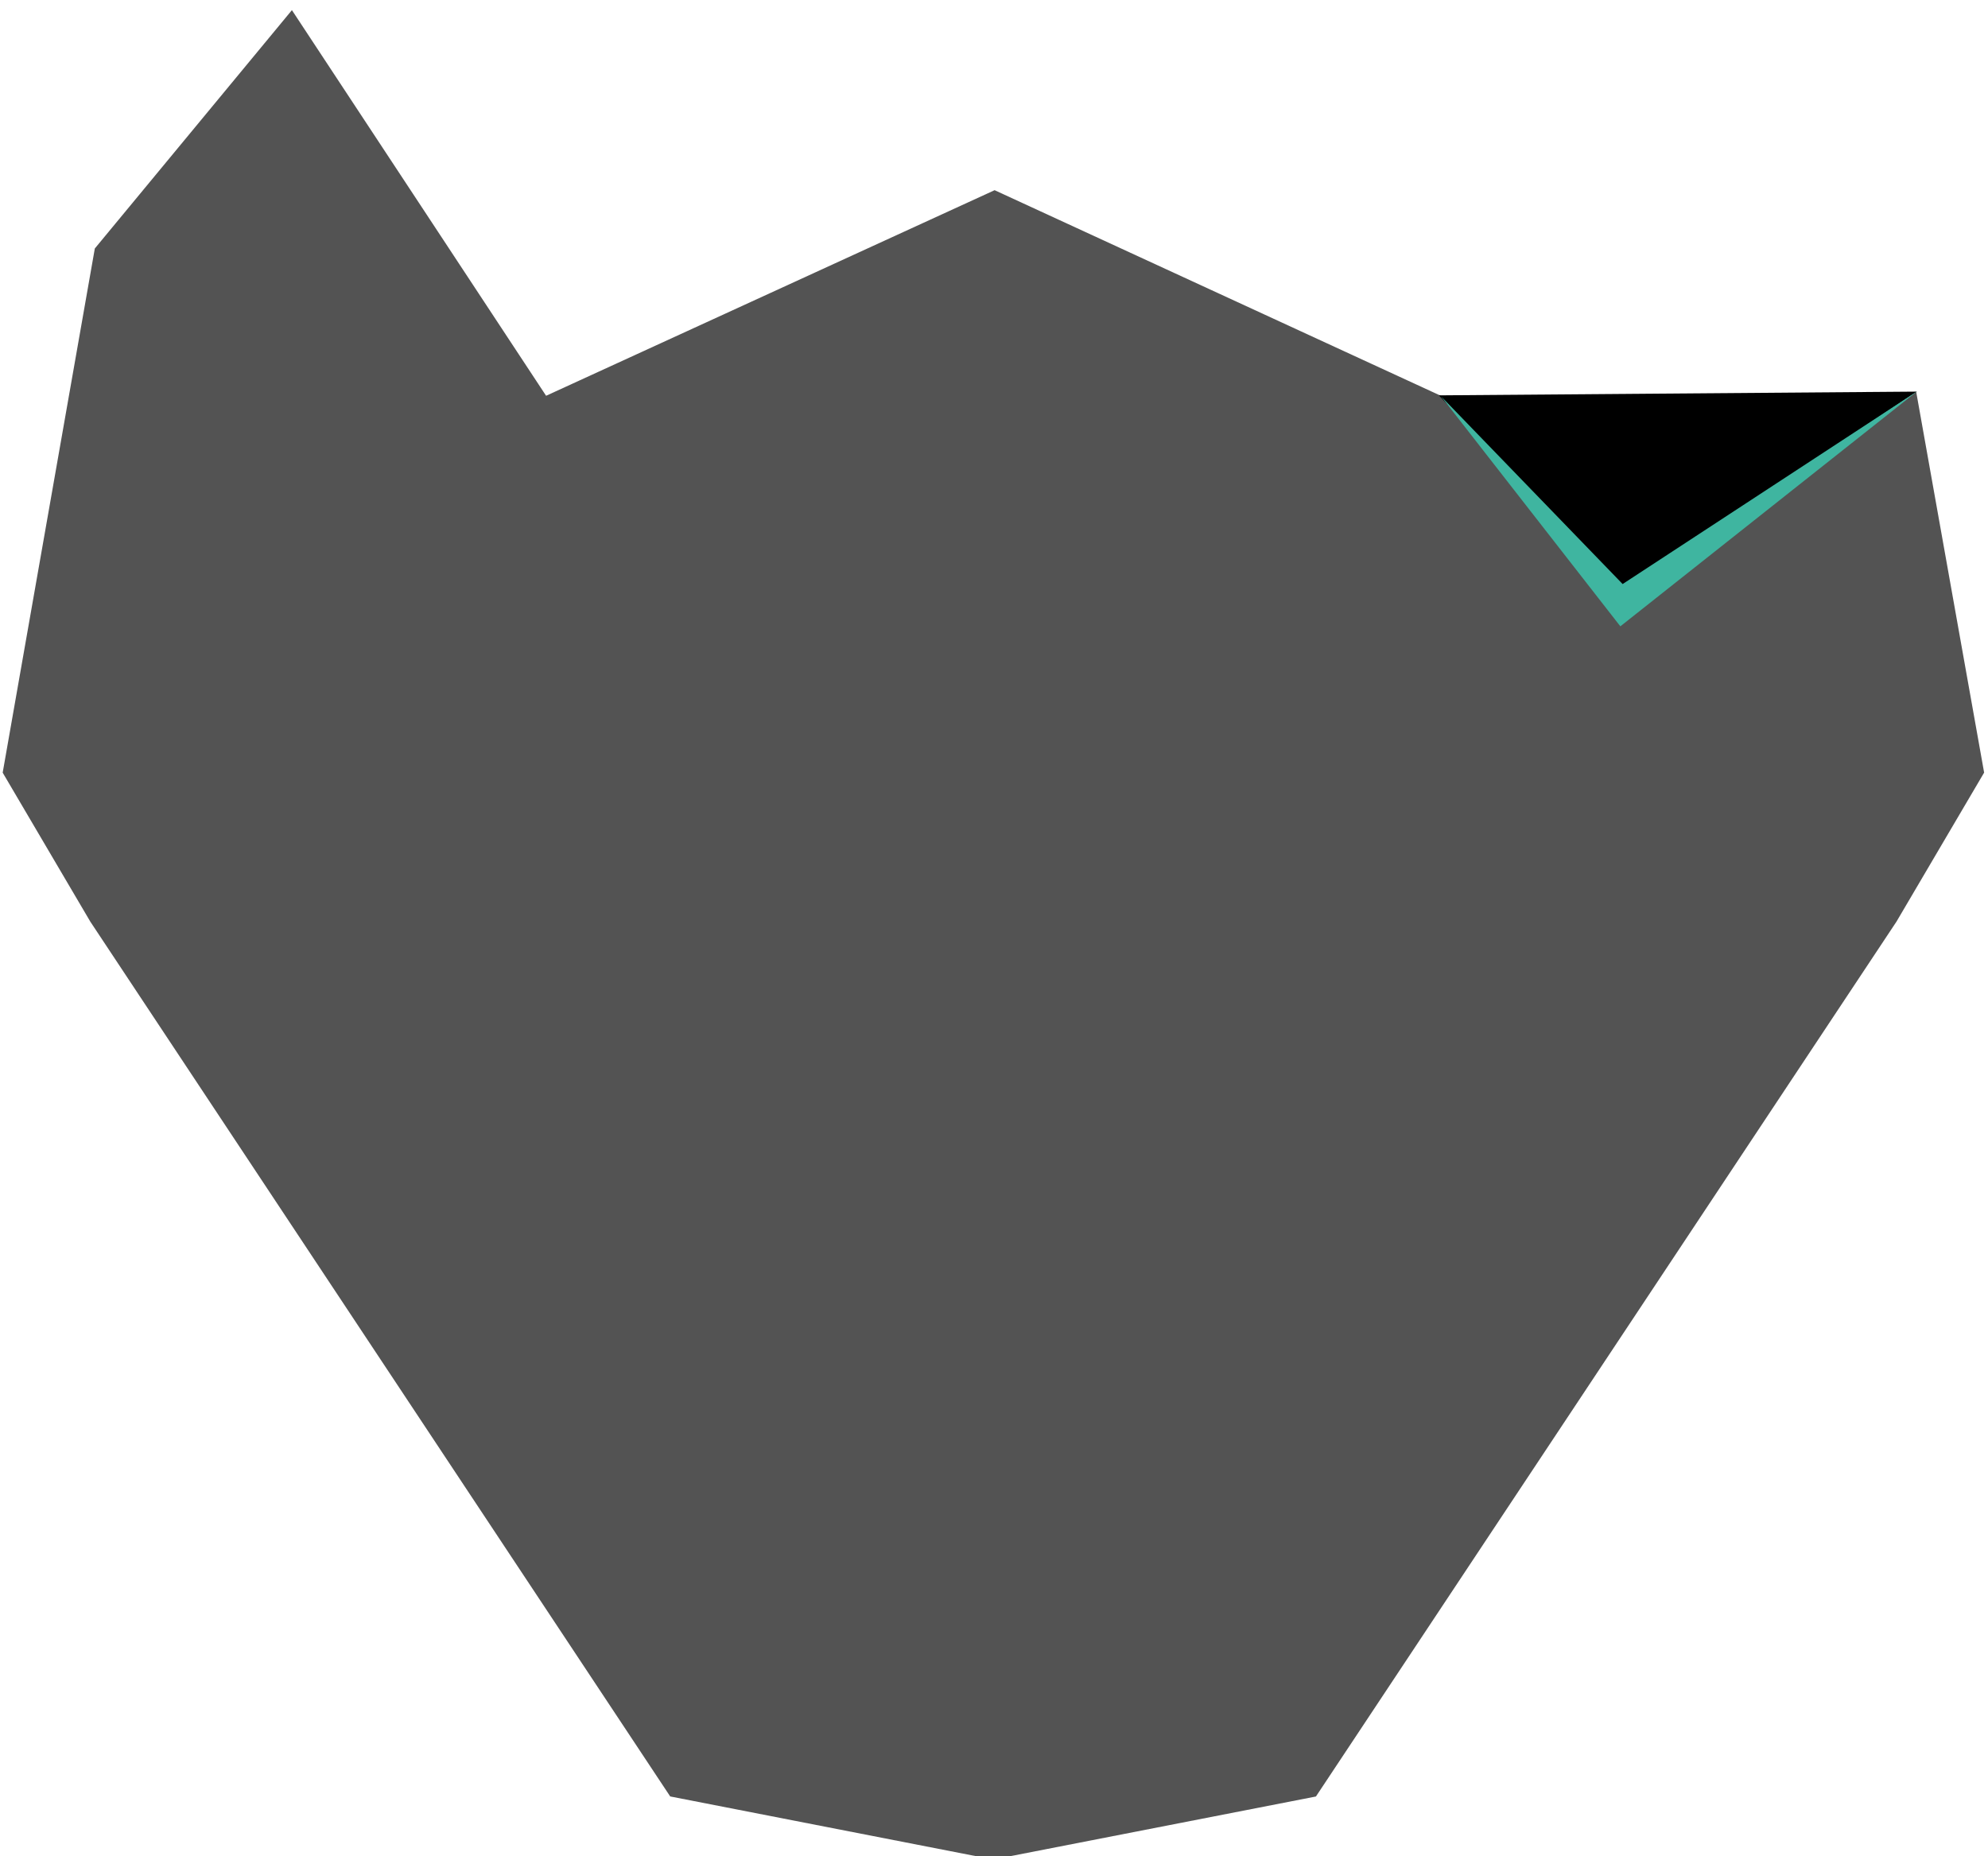
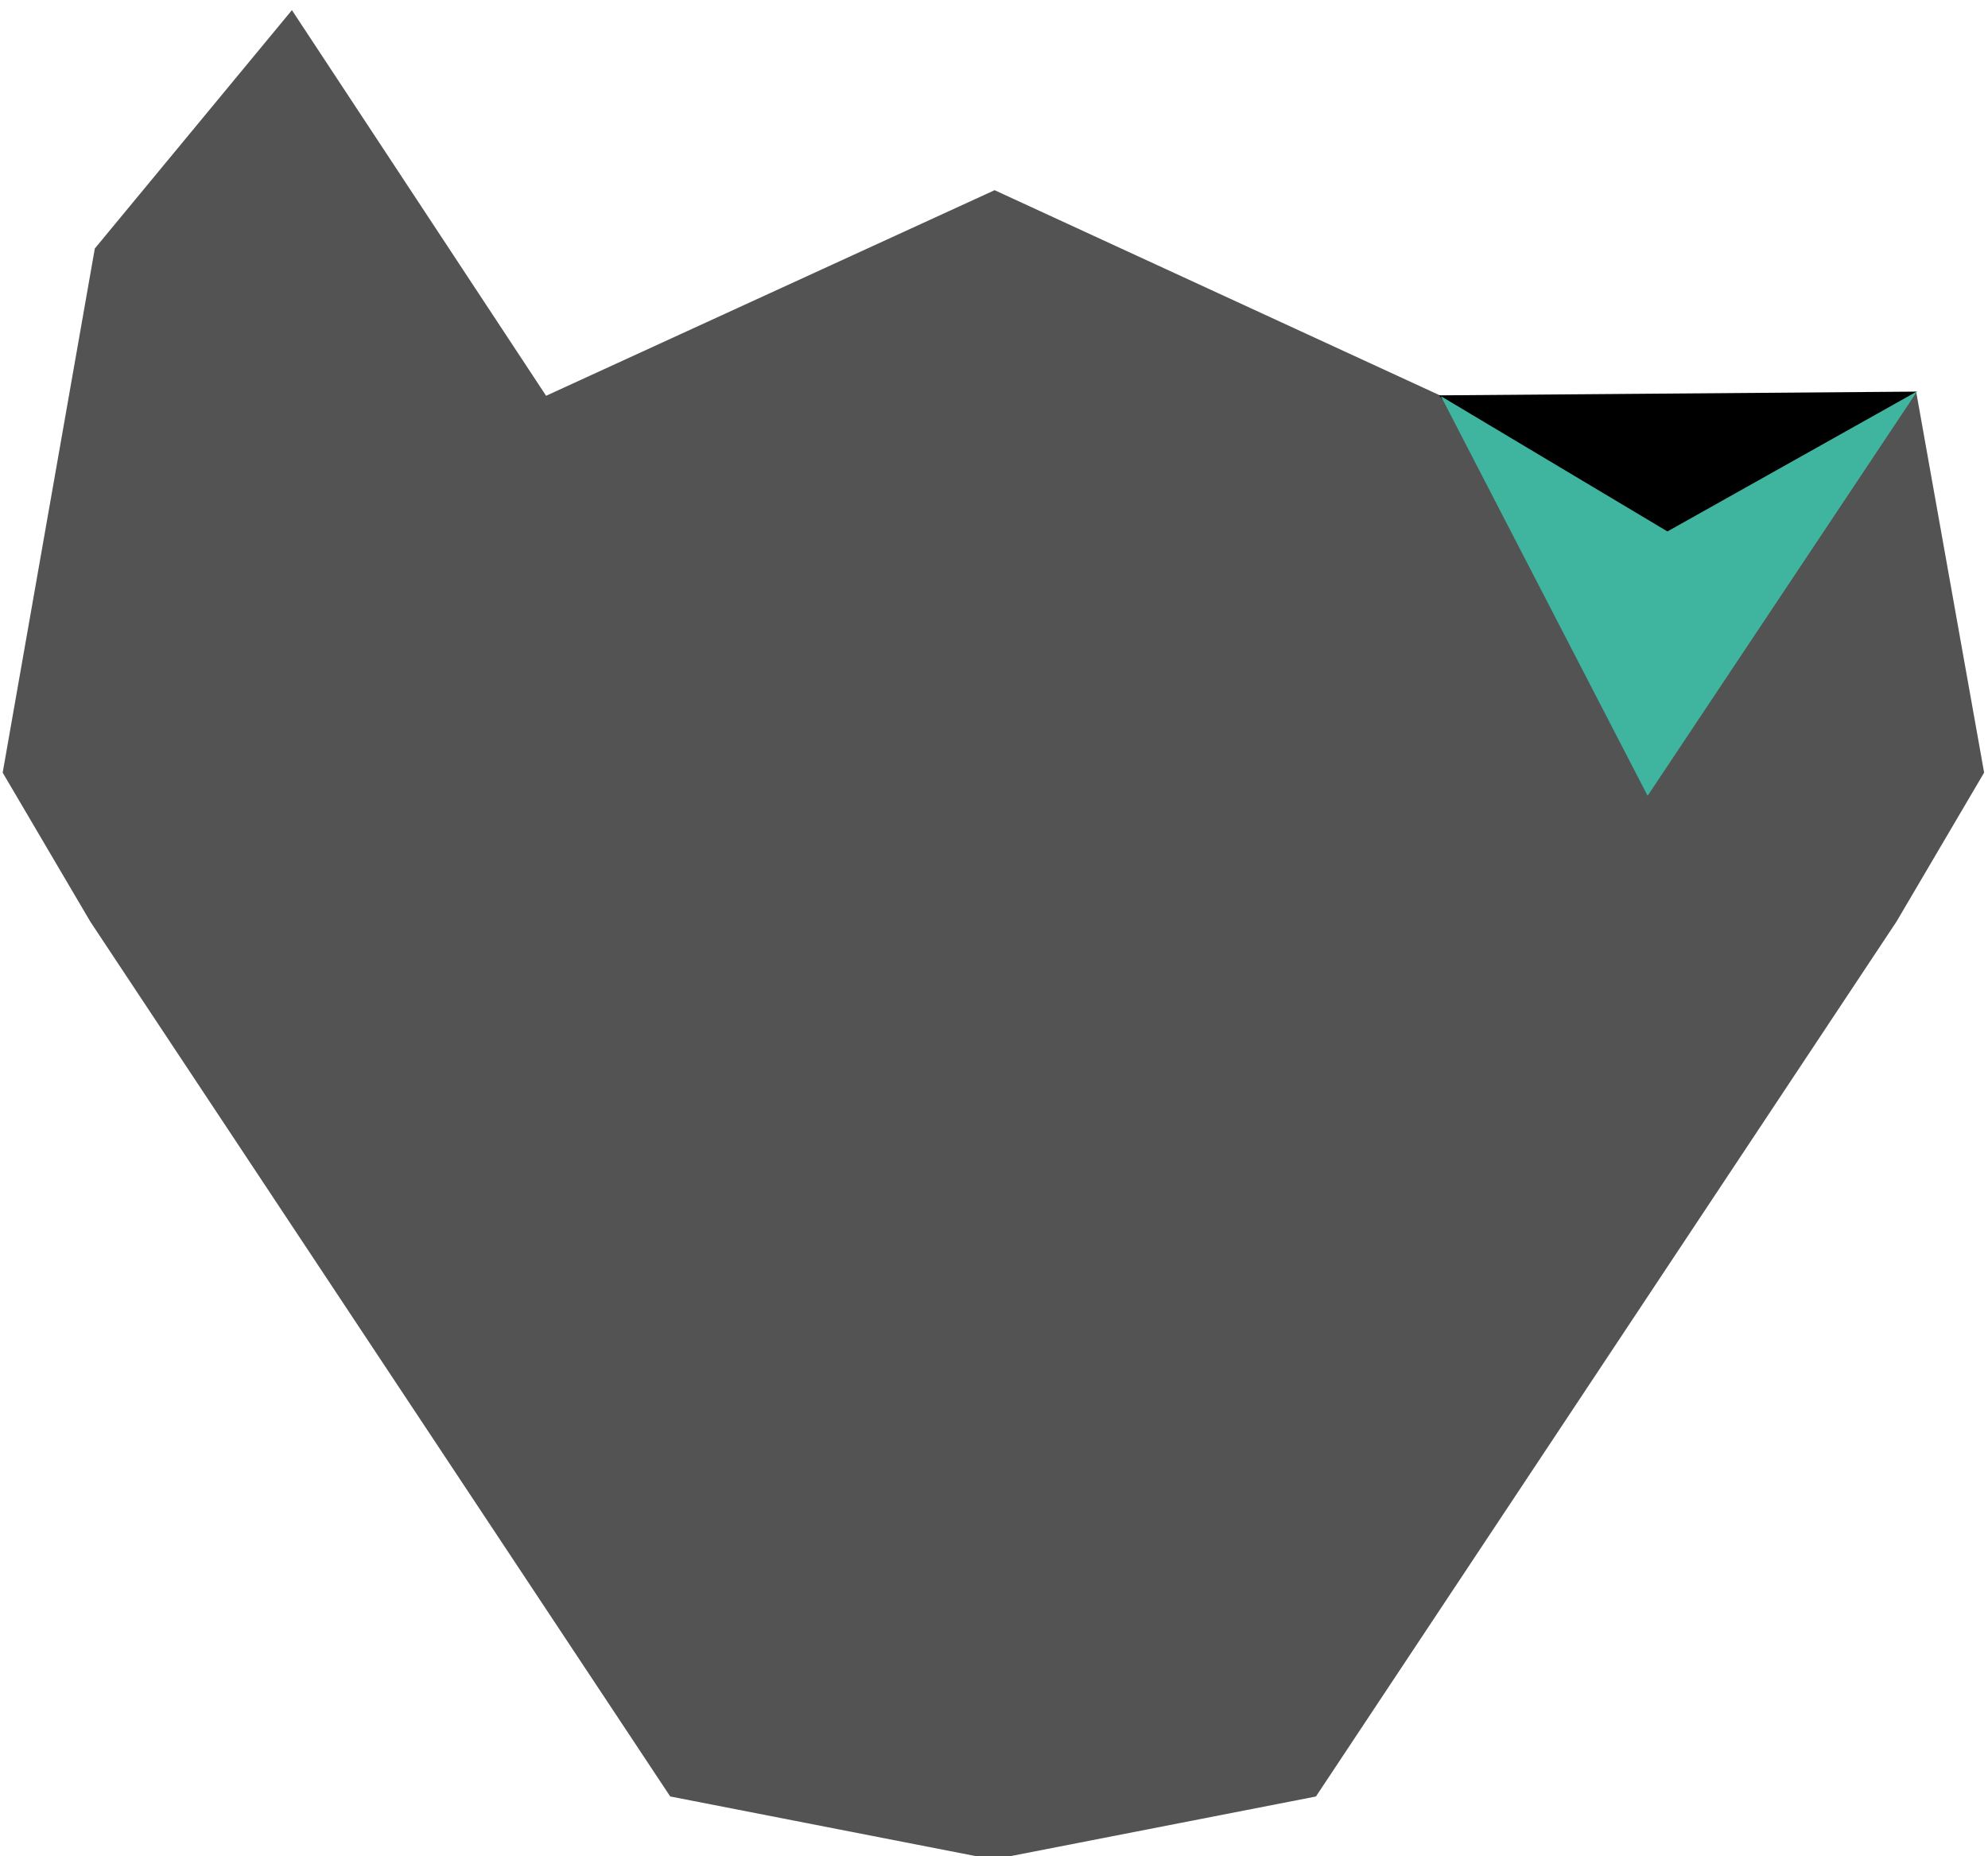
<svg xmlns="http://www.w3.org/2000/svg" width="135mm" height="126mm" viewBox="0 0 135 126" version="1.1" id="svg1">
  <defs id="defs1">
    <linearGradient id="swatch1">
      <stop style="stop-color:#000000;stop-opacity:1;" offset="0" id="stop1" />
    </linearGradient>
  </defs>
  <g id="layer1">
    <path id="path1" style="fill:#535353;fill-opacity:1;stroke:none;stroke-width:0.265;stroke-opacity:1" d="M 110.036,40.962 97.835,26.873 67.547,12.918 67.436,126.276 89.362,121.995 128.785,62.585 134.737,52.466 130.123,26.604 Z M 19.823,0.688 6.439,16.874 0.182,52.469 6.134,62.588 45.512,121.992 67.438,126.273 67.56,12.907 37.084,26.876 Z" />
    <path style="fill:#000000;fill-rule:nonzero;stroke:none;stroke-width:0.265;stroke-opacity:1" d="m 130.26,87.464 12.488,13.109 19.974,-13.363 z" id="path2" transform="translate(-32.55343,-60.61673)" />
-     <path style="fill:#3fb5a0;fill-opacity:1;fill-rule:nonzero;stroke:none;stroke-width:0.265;stroke-opacity:1" d="m 130.402,87.519 12.185,15.63 20.154,-15.959 -19.999,13.087 z" id="path3" transform="translate(-32.55343,-60.61673)" />
+     <path style="fill:#3fb5a0;fill-opacity:1;fill-rule:nonzero;stroke:none;stroke-width:0.265;stroke-opacity:1" d="m 130.402,87.519 14.037,27.139 18.302,-27.468 -16.957,9.515 z" id="path3" transform="translate(-32.55343,-60.61673)" />
  </g>
</svg>
